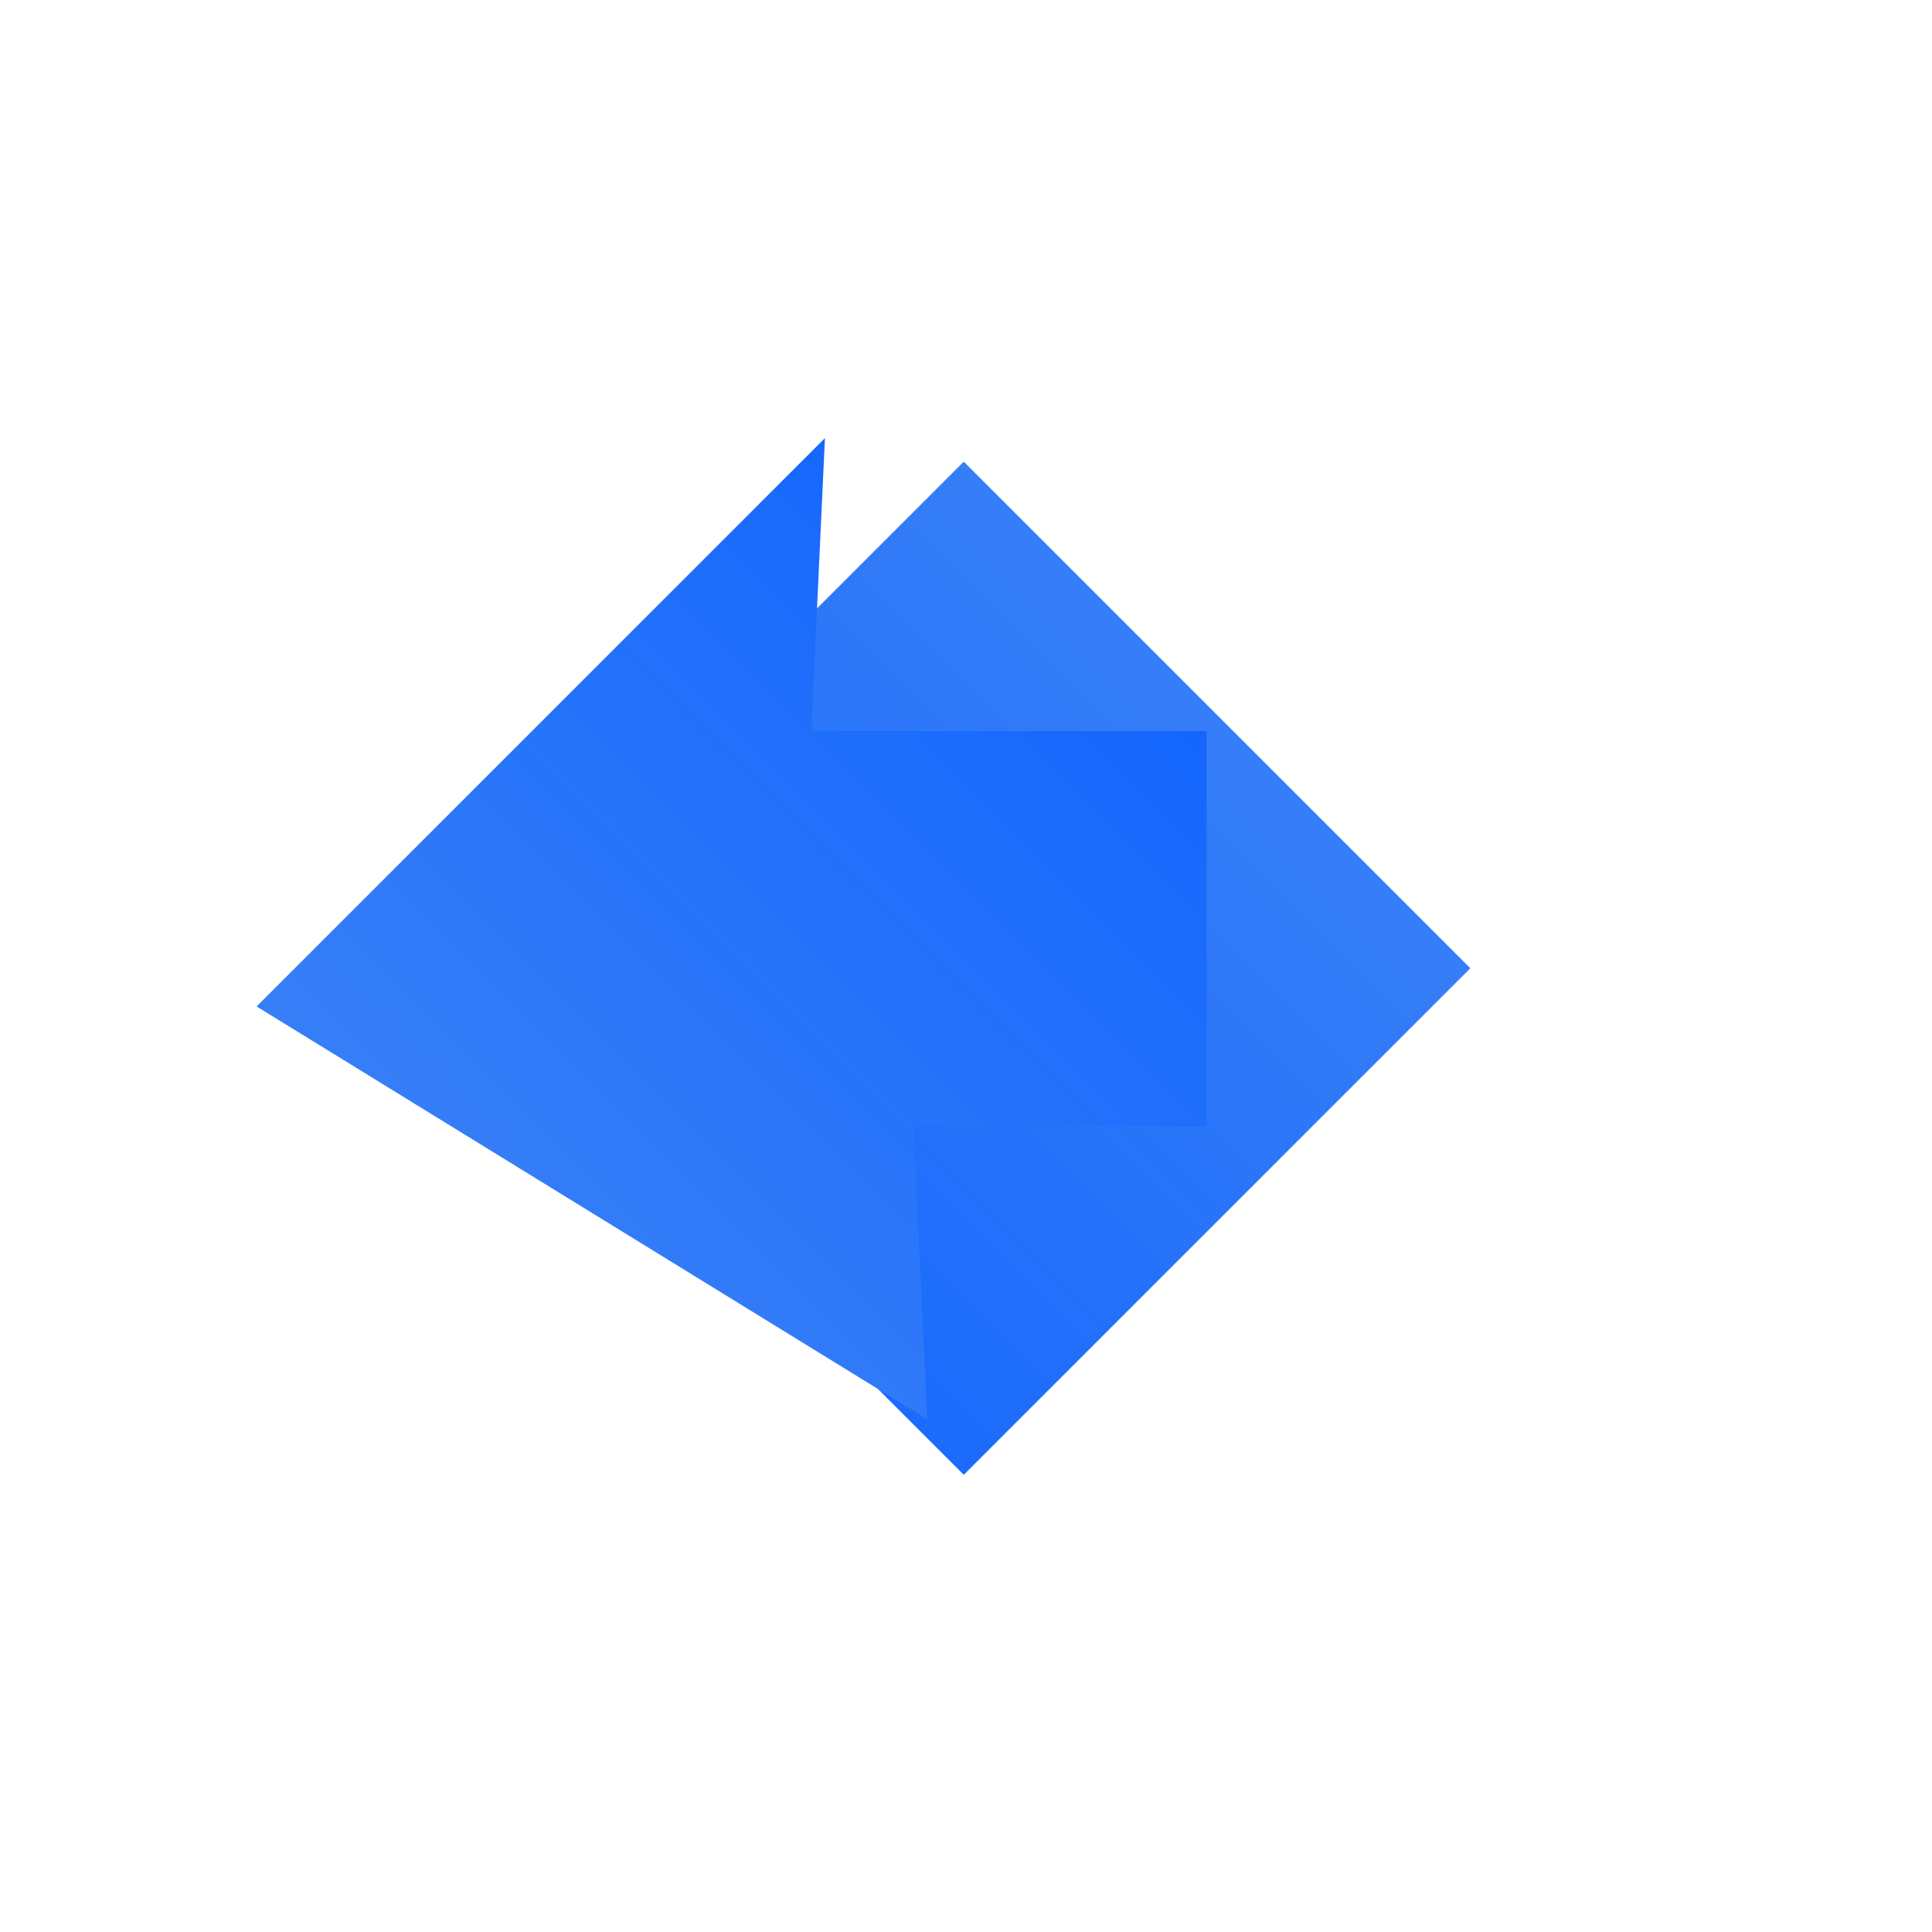
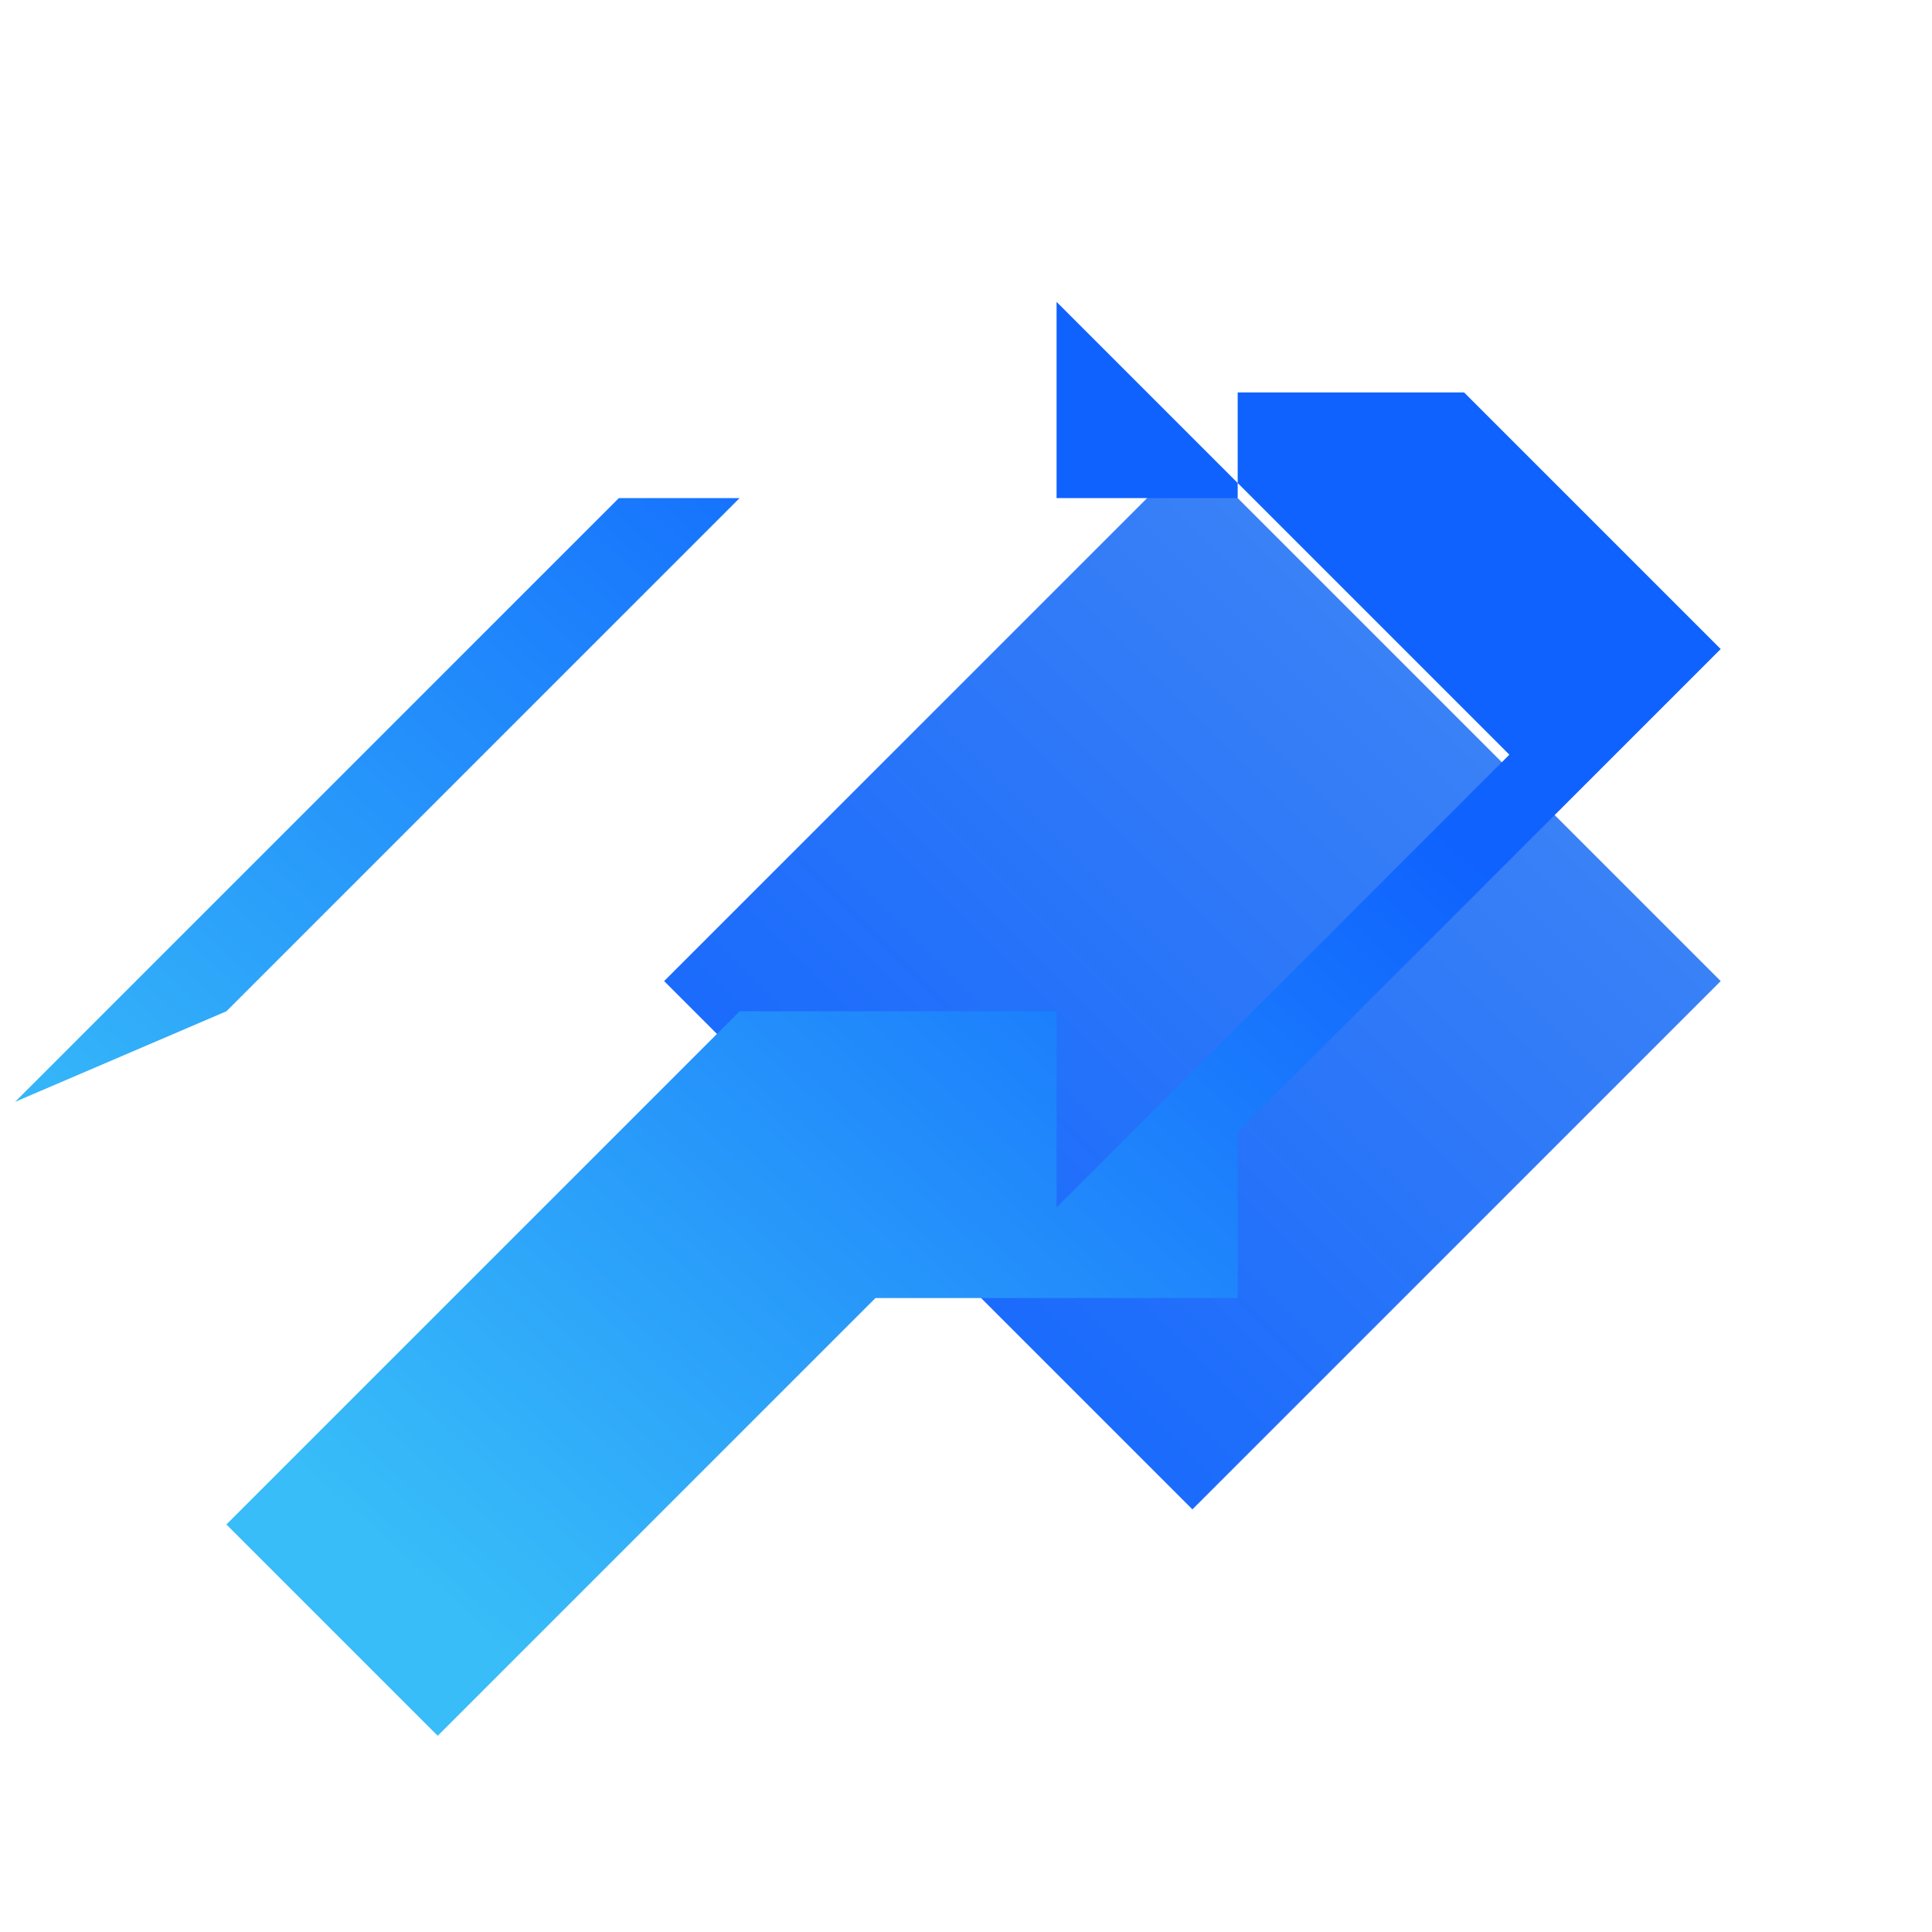
<svg xmlns="http://www.w3.org/2000/svg" width="64" height="64" viewBox="0 0 64 64" fill="none">
  <defs>
-     <linearGradient id="cj_shape_back" x1="18" y1="50" x2="46" y2="22" gradientUnits="userSpaceOnUse">
+     <linearGradient id="icon_back" x1="25.5" y1="49.5" x2="50.5" y2="24.5" gradientUnits="userSpaceOnUse">
      <stop stop-color="#0F62FE" />
      <stop offset="1" stop-color="#3B82F6" />
    </linearGradient>
-     <linearGradient id="cj_shape_front" x1="10" y1="40" x2="36" y2="14" gradientUnits="userSpaceOnUse">
-       <stop stop-color="#3B82F6" />
+     <linearGradient id="icon_front" x1="7.5" y1="46.5" x2="35" y2="16" gradientUnits="userSpaceOnUse">
+       <stop stop-color="#38BDF8" />
      <stop offset="1" stop-color="#0F62FE" />
    </linearGradient>
  </defs>
-   <path d="M31.926 15.293L48.707 32.074L31.926 48.854L15.146 32.074L31.926 15.293Z" fill="url(#cj_shape_back)" />
-   <path d="M8.5 33.34L27.327 14.513L26.876 24.218H39.969V37.311H30.264L30.715 47.016L8.5 33.34Z" fill="url(#cj_shape_front)" />
+   <path d="M39.5 15L57 32.5L39.5 50L22 32.5L39.5 15Z" fill="url(#icon_back)" />
+   <path d="M7.5 33.5L24.5 16.5H35V10L50 25L35 40V33.5H24.5L7.5 50.5L14.5 57.5L29 43H41V37.5L57 21.5L48.5 13H41V16.5H20.5L0.5 36.5L7.5 33.5Z" fill="url(#icon_front)" />
</svg>
